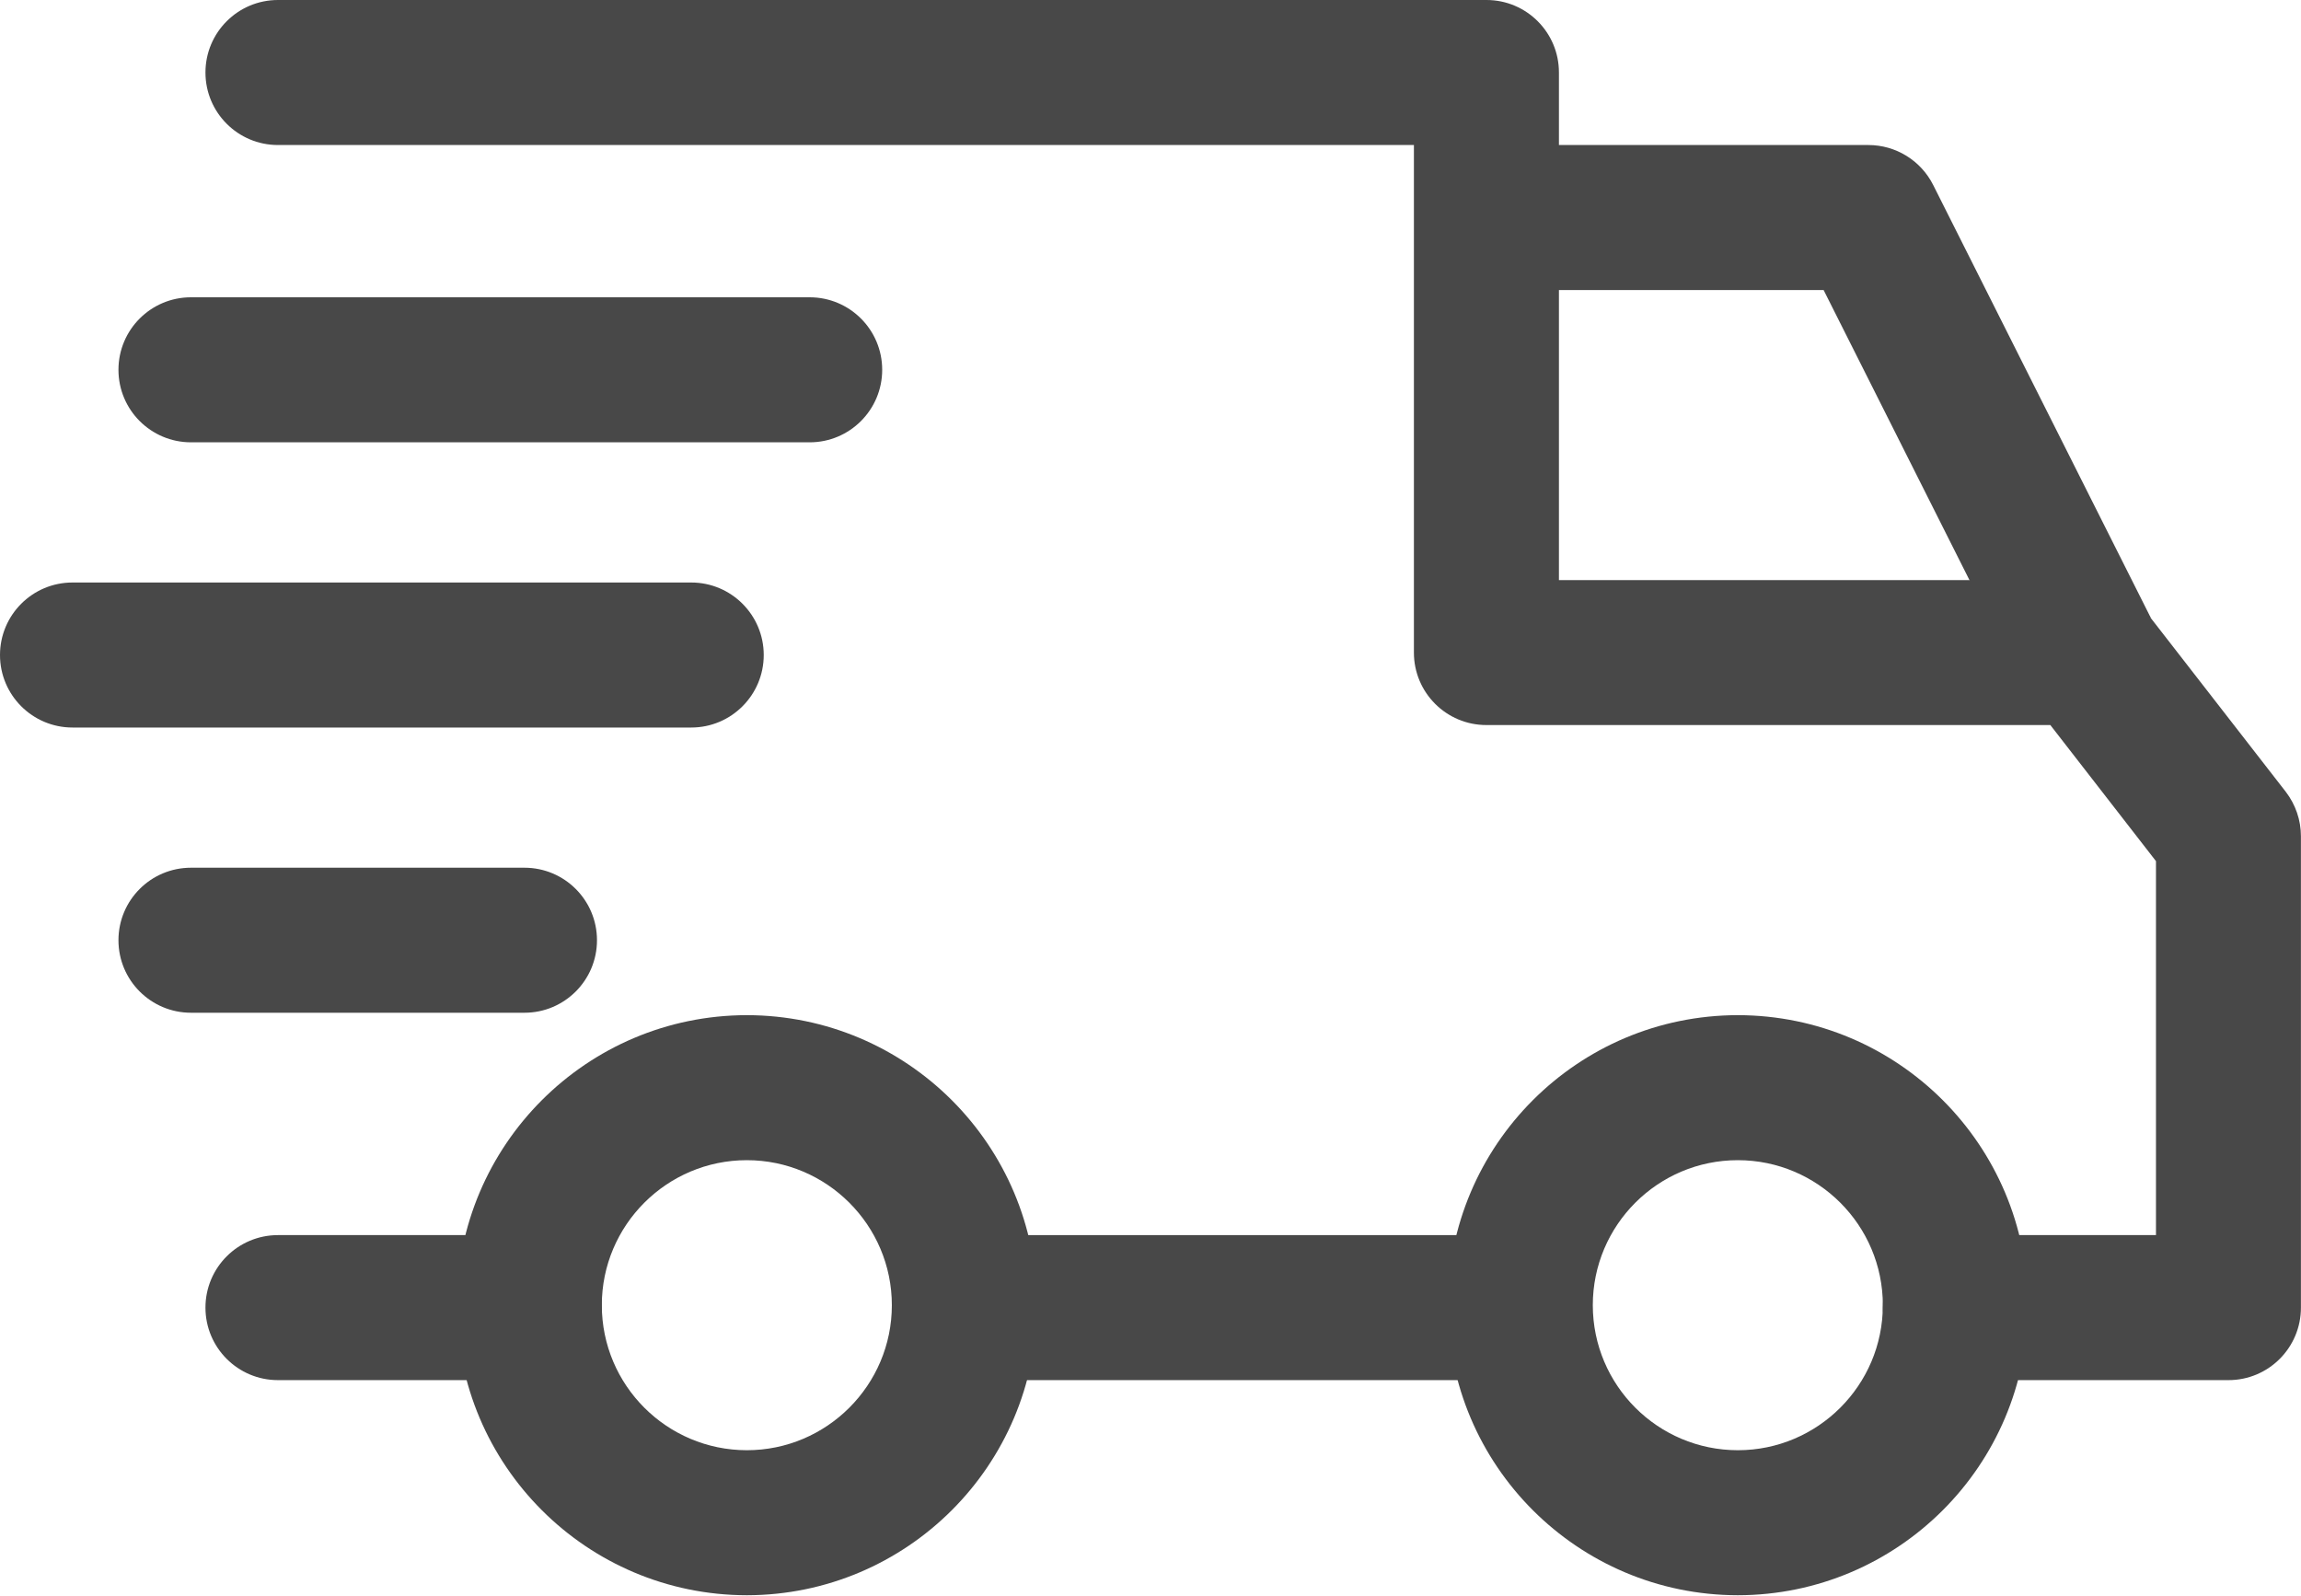
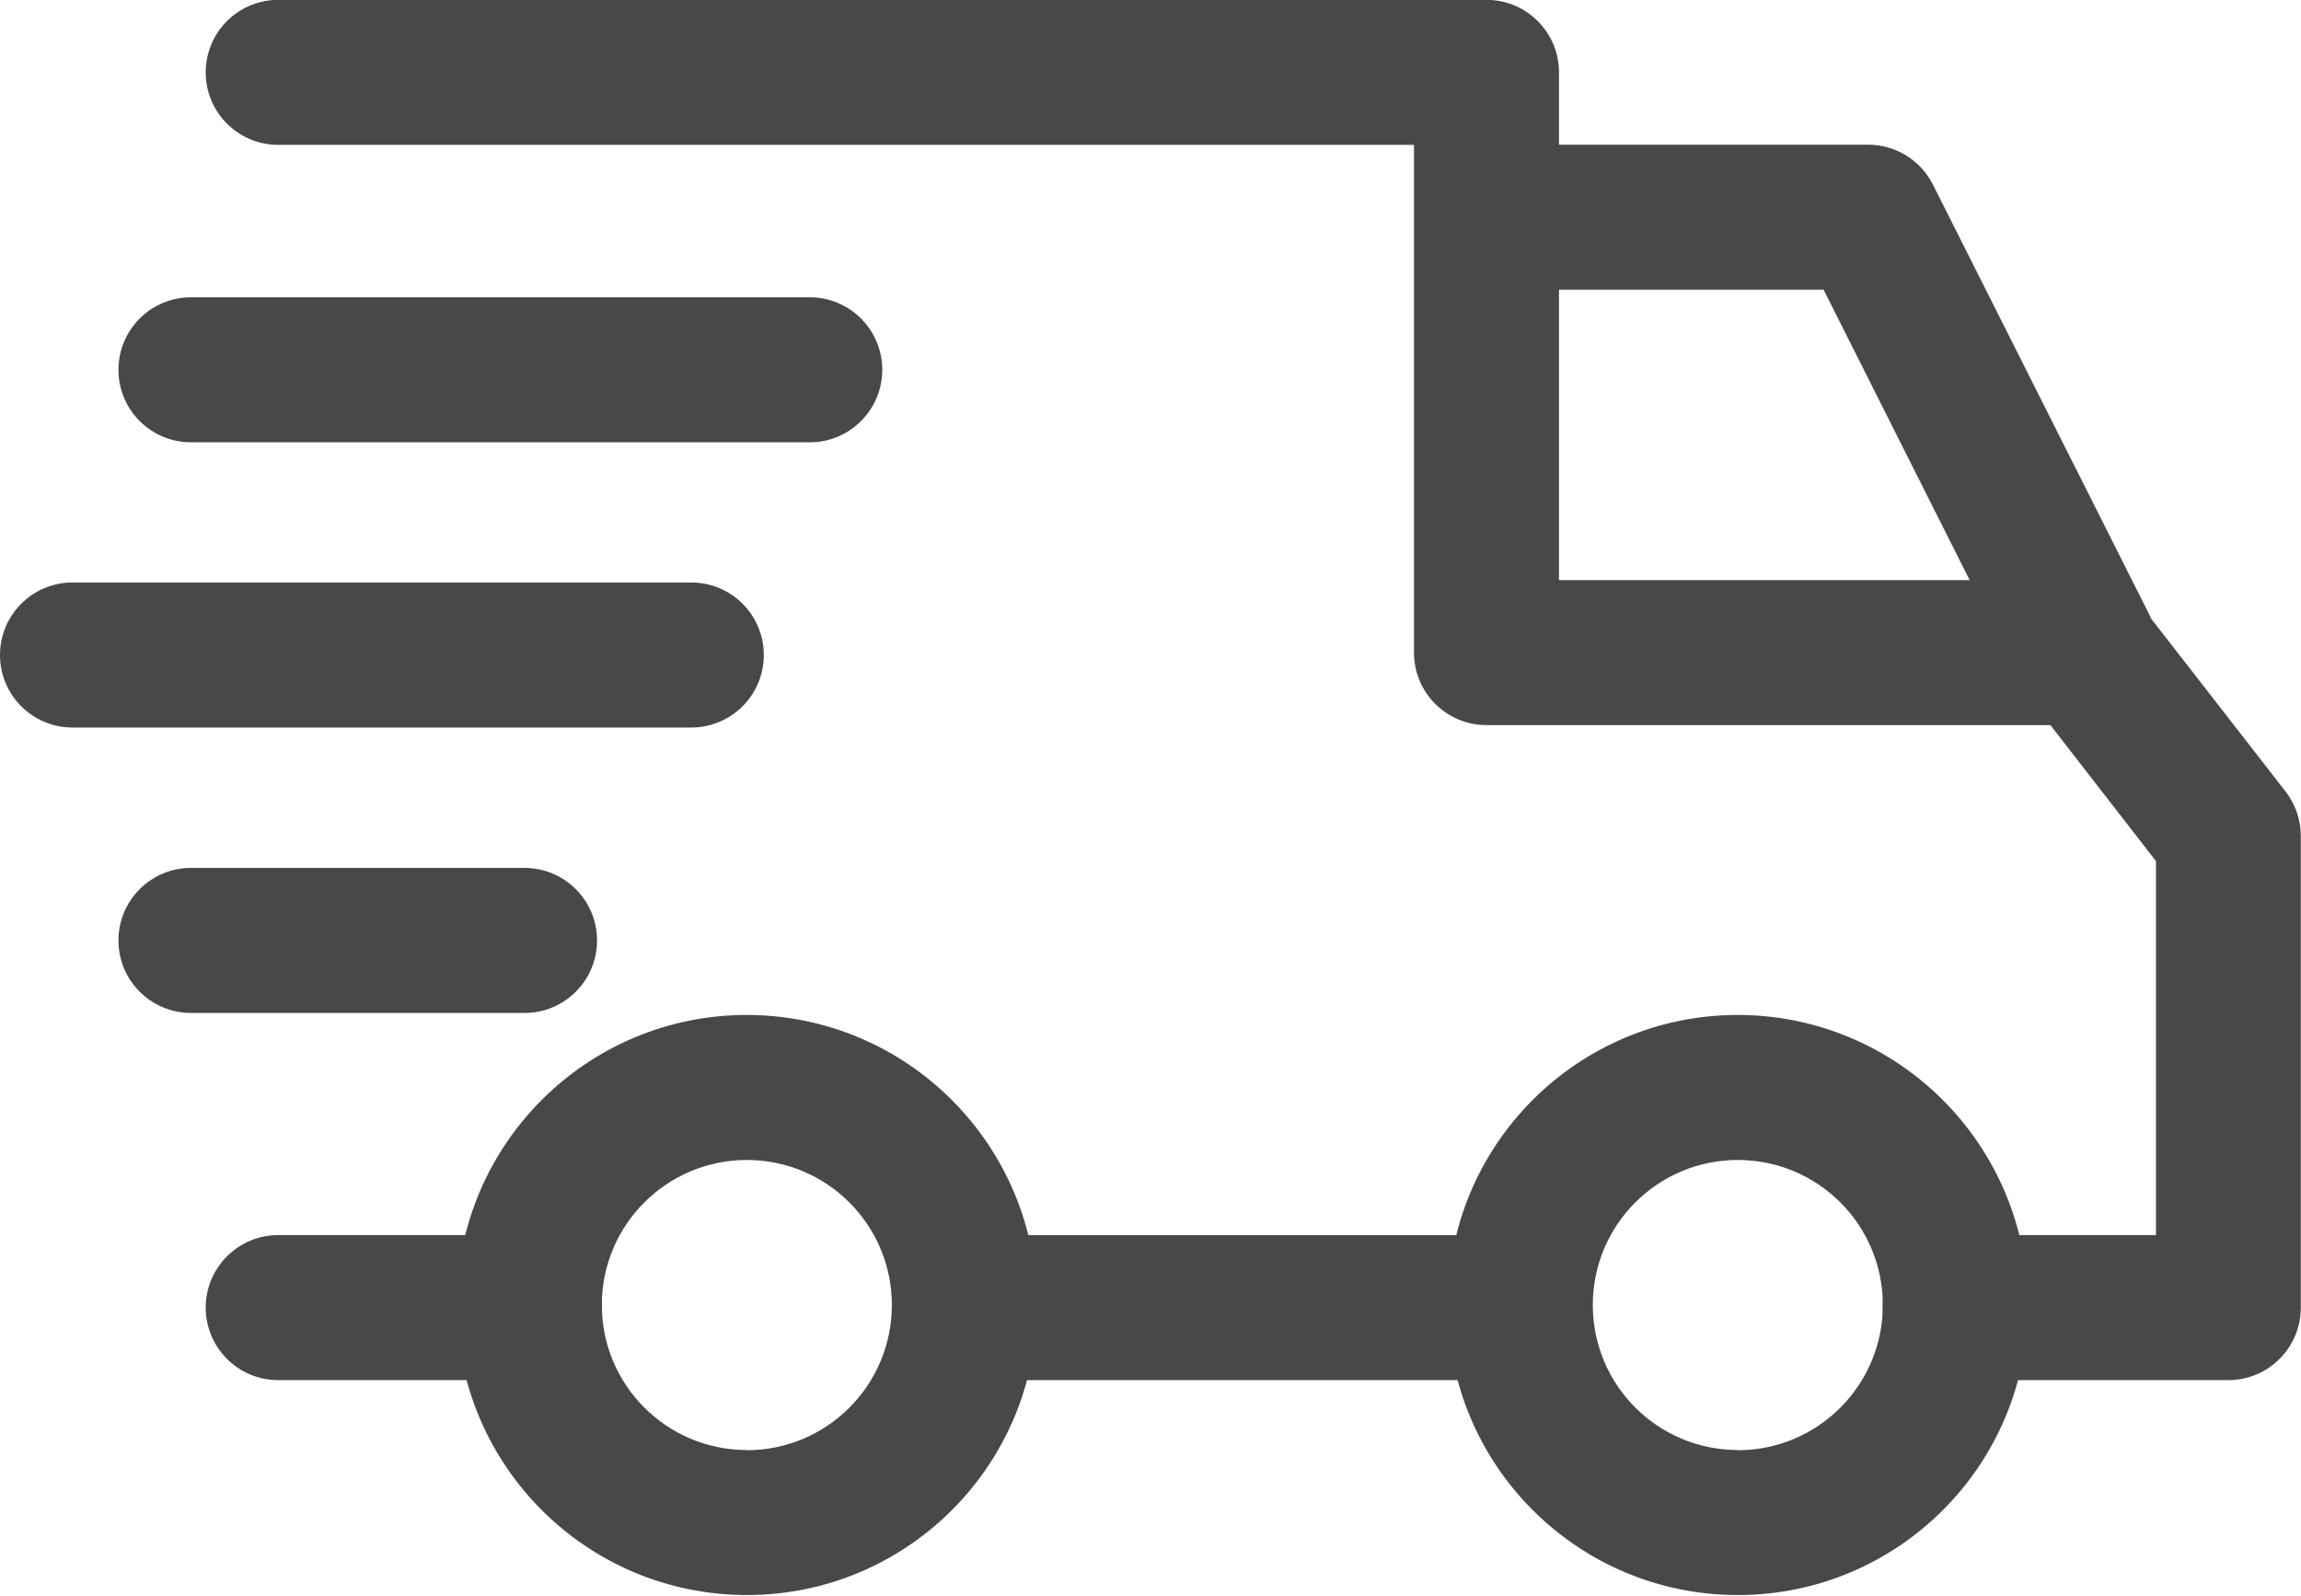
- <svg xmlns="http://www.w3.org/2000/svg" width="34.304" height="23.782" viewBox="121 767.61 34.304 23.782">
-   <g data-name="delivery">
-     <g data-name="Group 69856">
-       <g data-name="Group 69855">
-         <path d="M146.908 782.744a4.329 4.329 0 0 0-4.324 4.324 4.329 4.329 0 0 0 4.324 4.324 4.329 4.329 0 0 0 4.324-4.324 4.329 4.329 0 0 0-4.324-4.324Zm0 6.486a2.164 2.164 0 0 1-2.162-2.162c0-1.193.97-2.162 2.162-2.162s2.162.97 2.162 2.162-.97 2.162-2.162 2.162Z" fill="#484848" fill-rule="evenodd" data-name="Path 2881" />
+ <svg xmlns="http://www.w3.org/2000/svg" width="34.304" height="23.782" viewBox="0 0 34.304 23.782">
+   <g id="delivery" transform="translate(0 -78.521)">
+     <g id="Group_69856" data-name="Group 69856" transform="translate(21.584 93.655)">
+       <g id="Group_69855" data-name="Group 69855">
+         <path id="Path_2881" data-name="Path 2881" d="M326.475,304.4a4.324,4.324,0,1,0,4.324,4.324A4.329,4.329,0,0,0,326.475,304.4Zm0,6.486a2.162,2.162,0,1,1,2.162-2.162A2.164,2.164,0,0,1,326.475,310.889Z" transform="translate(-322.151 -304.403)" fill="#484848" />
      </g>
    </g>
-     <g data-name="Group 69858">
-       <g data-name="Group 69857">
-         <path d="M132.134 782.744a4.329 4.329 0 0 0-4.324 4.324 4.329 4.329 0 0 0 4.324 4.324 4.329 4.329 0 0 0 4.324-4.324 4.329 4.329 0 0 0-4.324-4.324Zm0 6.486a2.164 2.164 0 0 1-2.162-2.162c0-1.193.97-2.162 2.162-2.162s2.162.97 2.162 2.162-.97 2.162-2.162 2.162Z" fill="#484848" fill-rule="evenodd" data-name="Path 2882" />
+     <g id="Group_69858" data-name="Group 69858" transform="translate(6.81 93.655)">
+       <g id="Group_69857" data-name="Group 69857">
+         <path id="Path_2882" data-name="Path 2882" d="M105.971,304.4a4.324,4.324,0,1,0,4.324,4.324A4.329,4.329,0,0,0,105.971,304.4Zm0,6.486a2.162,2.162,0,1,1,2.162-2.162A2.164,2.164,0,0,1,105.971,310.889Z" transform="translate(-101.647 -304.403)" fill="#484848" />
      </g>
    </g>
-     <g data-name="Group 69860">
-       <g data-name="Group 69859">
-         <path d="M149.82 770.367a1.082 1.082 0 0 0-.966-.595h-5.694v2.162h5.027l2.944 5.855 1.932-.972-3.243-6.45Z" fill="#484848" fill-rule="evenodd" data-name="Path 2883" />
+     <g id="Group_69860" data-name="Group 69860" transform="translate(22.16 80.683)">
+       <g id="Group_69859" data-name="Group 69859" transform="translate(0 0)">
+         <path id="Path_2883" data-name="Path 2883" d="M337.415,111.385a1.082,1.082,0,0,0-.966-.6h-5.693v2.162h5.027l2.944,5.855,1.932-.971Z" transform="translate(-330.756 -110.79)" fill="#484848" />
      </g>
    </g>
-     <g data-name="Group 69862">
-       <g data-name="Group 69861">
-         <path d="M135.485 786.023h8.18v2.162h-8.18v-2.162z" fill="#484848" fill-rule="evenodd" data-name="Rectangle 18112" />
+     <g id="Group_69862" data-name="Group 69862" transform="translate(14.485 96.934)">
+       <g id="Group_69861" data-name="Group 69861" transform="translate(0 0)">
+         <rect id="Rectangle_18112" data-name="Rectangle 18112" width="8.18" height="2.162" fill="#484848" />
      </g>
    </g>
-     <g data-name="Group 69864">
-       <g data-name="Group 69863">
-         <path d="M128.891 786.023h-3.747a1.08 1.08 0 1 0 0 2.162h3.747a1.08 1.08 0 1 0 0-2.162Z" fill="#484848" fill-rule="evenodd" data-name="Path 2884" />
+     <g id="Group_69864" data-name="Group 69864" transform="translate(3.063 96.934)">
+       <g id="Group_69863" data-name="Group 69863" transform="translate(0 0)">
+         <path id="Path_2884" data-name="Path 2884" d="M50.543,353.345H46.8a1.081,1.081,0,1,0,0,2.162h3.747a1.081,1.081,0,1,0,0-2.162Z" transform="translate(-45.715 -353.345)" fill="#484848" />
      </g>
    </g>
-     <g data-name="Group 69866">
-       <g data-name="Group 69865">
-         <path d="m155.077 779.414-2.127-2.738a1.08 1.08 0 0 0-.853-.418h-7.856v-7.567a1.08 1.08 0 0 0-1.08-1.081h-18.017a1.08 1.08 0 1 0 0 2.162h16.935v7.567a1.08 1.08 0 0 0 1.081 1.08h8.407l1.575 2.029v5.575h-2.991a1.08 1.08 0 1 0 0 2.162h4.072c.597 0 1.08-.484 1.08-1.081v-7.027c0-.24-.08-.473-.226-.663Z" fill="#484848" fill-rule="evenodd" data-name="Path 2885" />
+     <g id="Group_69866" data-name="Group 69866" transform="translate(3.063 78.521)">
+       <g id="Group_69865" data-name="Group 69865" transform="translate(0 0)">
+         <path id="Path_2885" data-name="Path 2885" d="M76.729,90.325,74.6,87.587a1.08,1.08,0,0,0-.854-.418H65.894V79.6a1.081,1.081,0,0,0-1.081-1.081H46.8a1.081,1.081,0,0,0,0,2.162H63.732V88.25a1.081,1.081,0,0,0,1.081,1.081h8.407l1.574,2.028v5.575H71.8a1.081,1.081,0,0,0,0,2.162h4.072a1.081,1.081,0,0,0,1.081-1.081V90.988A1.082,1.082,0,0,0,76.729,90.325Z" transform="translate(-45.715 -78.521)" fill="#484848" />
      </g>
    </g>
-     <g data-name="Group 69868">
-       <g data-name="Group 69867">
-         <path d="M128.82 780.546h-4.973a1.08 1.08 0 1 0 0 2.162h4.972a1.08 1.08 0 1 0 0-2.162Z" fill="#484848" fill-rule="evenodd" data-name="Path 2886" />
+     <g id="Group_69868" data-name="Group 69868" transform="translate(1.766 91.457)">
+       <g id="Group_69867" data-name="Group 69867" transform="translate(0 0)">
+         <path id="Path_2886" data-name="Path 2886" d="M32.407,271.6H27.434a1.081,1.081,0,0,0,0,2.162h4.973a1.081,1.081,0,0,0,0-2.162Z" transform="translate(-26.353 -271.597)" fill="#484848" />
      </g>
    </g>
-     <g data-name="Group 69870">
-       <g data-name="Group 69869">
-         <path d="M131.305 776.294h-9.224a1.081 1.081 0 1 0 0 2.162h9.224a1.08 1.08 0 1 0 0-2.162Z" fill="#484848" fill-rule="evenodd" data-name="Path 2887" />
+     <g id="Group_69870" data-name="Group 69870" transform="translate(0 87.205)">
+       <g id="Group_69869" data-name="Group 69869" transform="translate(0 0)">
+         <path id="Path_2887" data-name="Path 2887" d="M10.305,208.134H1.081a1.081,1.081,0,0,0,0,2.162h9.225a1.081,1.081,0,0,0,0-2.162Z" transform="translate(0 -208.134)" fill="#484848" />
      </g>
    </g>
-     <g data-name="Group 69872">
-       <g data-name="Group 69871">
-         <path d="M133.071 772.042h-9.224a1.08 1.08 0 1 0 0 2.162h9.224a1.08 1.08 0 1 0 0-2.162Z" fill="#484848" fill-rule="evenodd" data-name="Path 2888" />
+     <g id="Group_69872" data-name="Group 69872" transform="translate(1.766 82.953)">
+       <g id="Group_69871" data-name="Group 69871" transform="translate(0 0)">
+         <path id="Path_2888" data-name="Path 2888" d="M36.658,144.672H27.434a1.081,1.081,0,0,0,0,2.162h9.225a1.081,1.081,0,1,0,0-2.162Z" transform="translate(-26.353 -144.672)" fill="#484848" />
      </g>
    </g>
  </g>
</svg>
